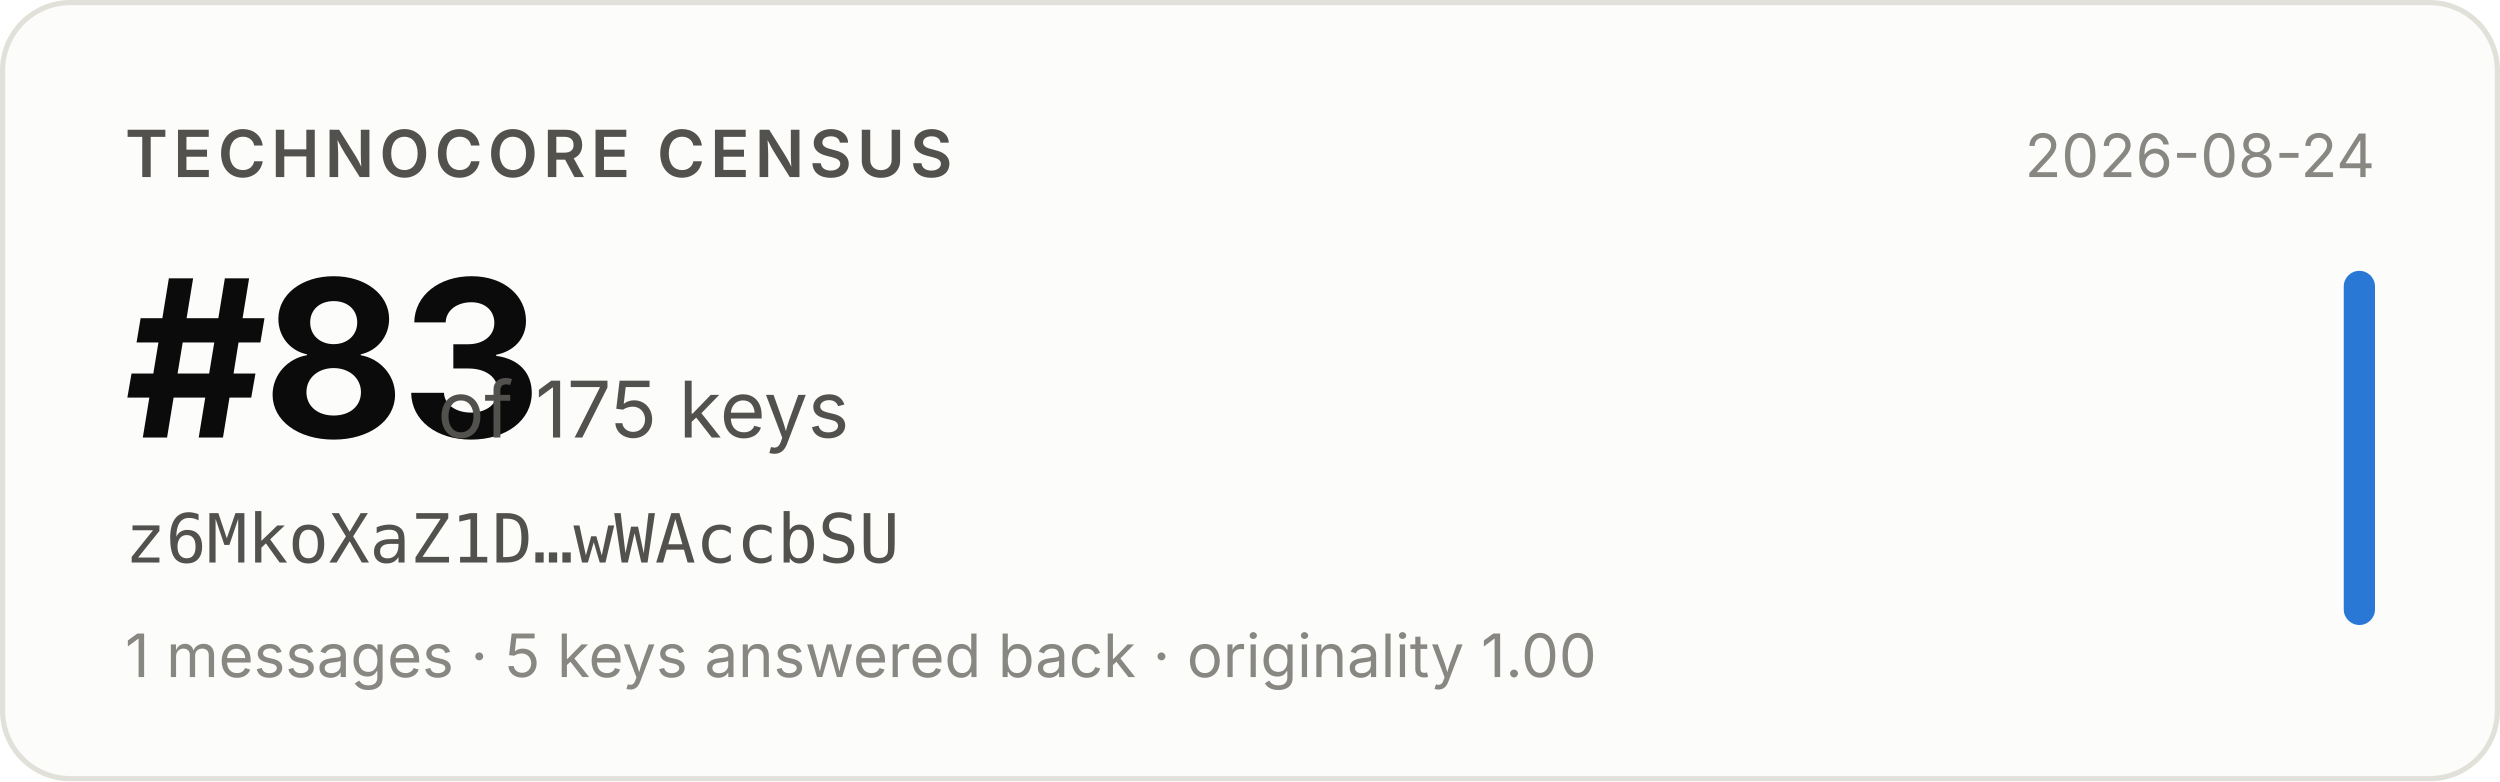
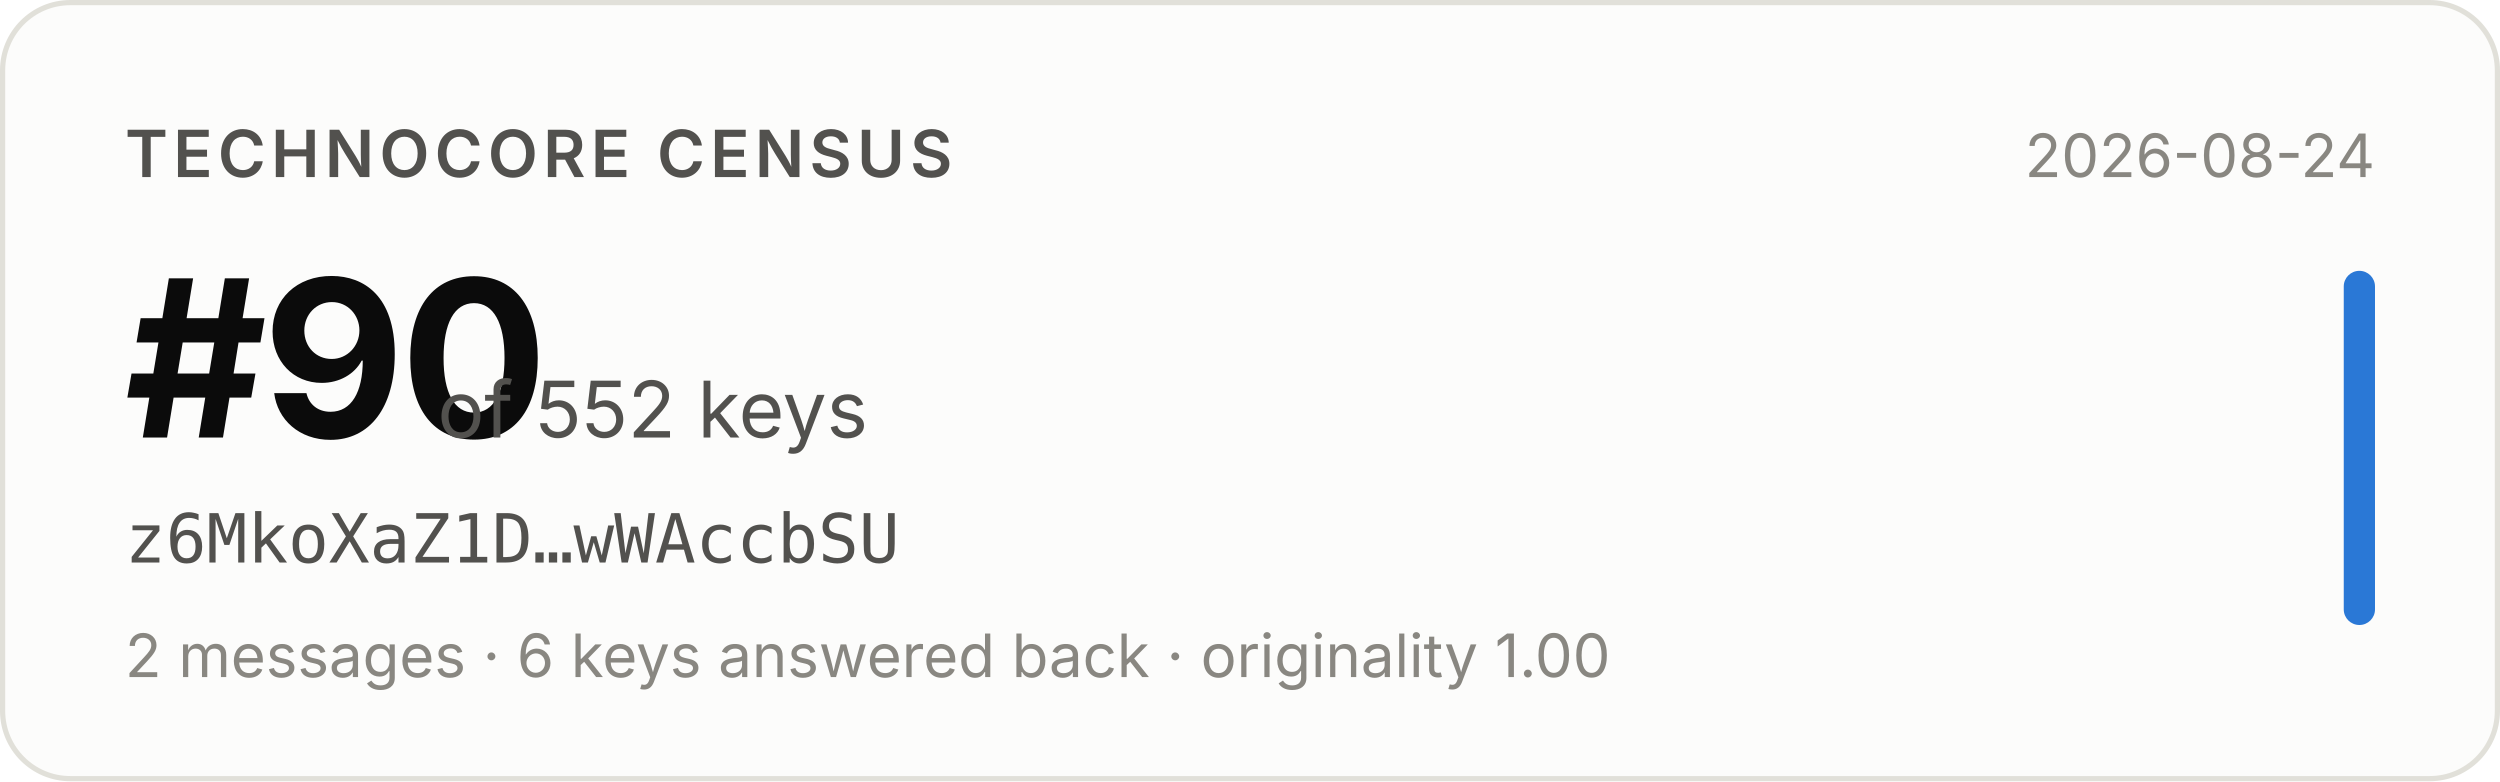
- <svg xmlns="http://www.w3.org/2000/svg" width="480" height="150" viewBox="0 0 480 150" role="img" aria-label="Technocore Census rank #83 of 175 keys for z6MkoXaZ1D…wWAccbSU, snapshot 2026-08-24">
+ <svg xmlns="http://www.w3.org/2000/svg" width="480" height="150" viewBox="0 0 480 150" role="img" aria-label="Technocore Census rank #90 of 552 keys for z6MkoXaZ1D…wWAccbSU, snapshot 2026-08-24">
  <rect x="0.5" y="0.5" width="479" height="149" rx="13" fill="#fcfcfb" stroke="#e1e0d9" />
  <g font-family="system-ui, -apple-system, 'Segoe UI', sans-serif">
    <text x="24" y="34" font-size="12.5" font-weight="600" fill="#52514e" letter-spacing="0.08em">TECHNOCORE CENSUS</text>
-     <text x="24" y="84" font-size="42" font-weight="650" fill="#0b0b0b" letter-spacing="-0.02em">#83</text>
-     <text x="84" y="84" font-size="15" fill="#52514e">of 175 keys</text>
+     <text x="24" y="84" font-size="42" font-weight="650" fill="#0b0b0b" letter-spacing="-0.02em">#90</text>
+     <text x="84" y="84" font-size="15" fill="#52514e">of 552 keys</text>
    <text x="24" y="108" font-size="13" fill="#52514e" font-family="ui-monospace, SFMono-Regular, Menlo, monospace">z6MkoXaZ1D…wWAccbSU</text>
-     <text x="24" y="130" font-size="11.5" fill="#898781">1 messages · 5 keys answered back · originality 1.00</text>
+     <text x="24" y="130" font-size="11.5" fill="#898781">2 messages · 6 keys answered back · originality 1.00</text>
    <text x="456" y="34" font-size="11.5" fill="#898781" text-anchor="end">2026-08-24</text>
    <rect x="450" y="52" width="6" height="68" rx="3" fill="#2a78d6" />
  </g>
</svg>
